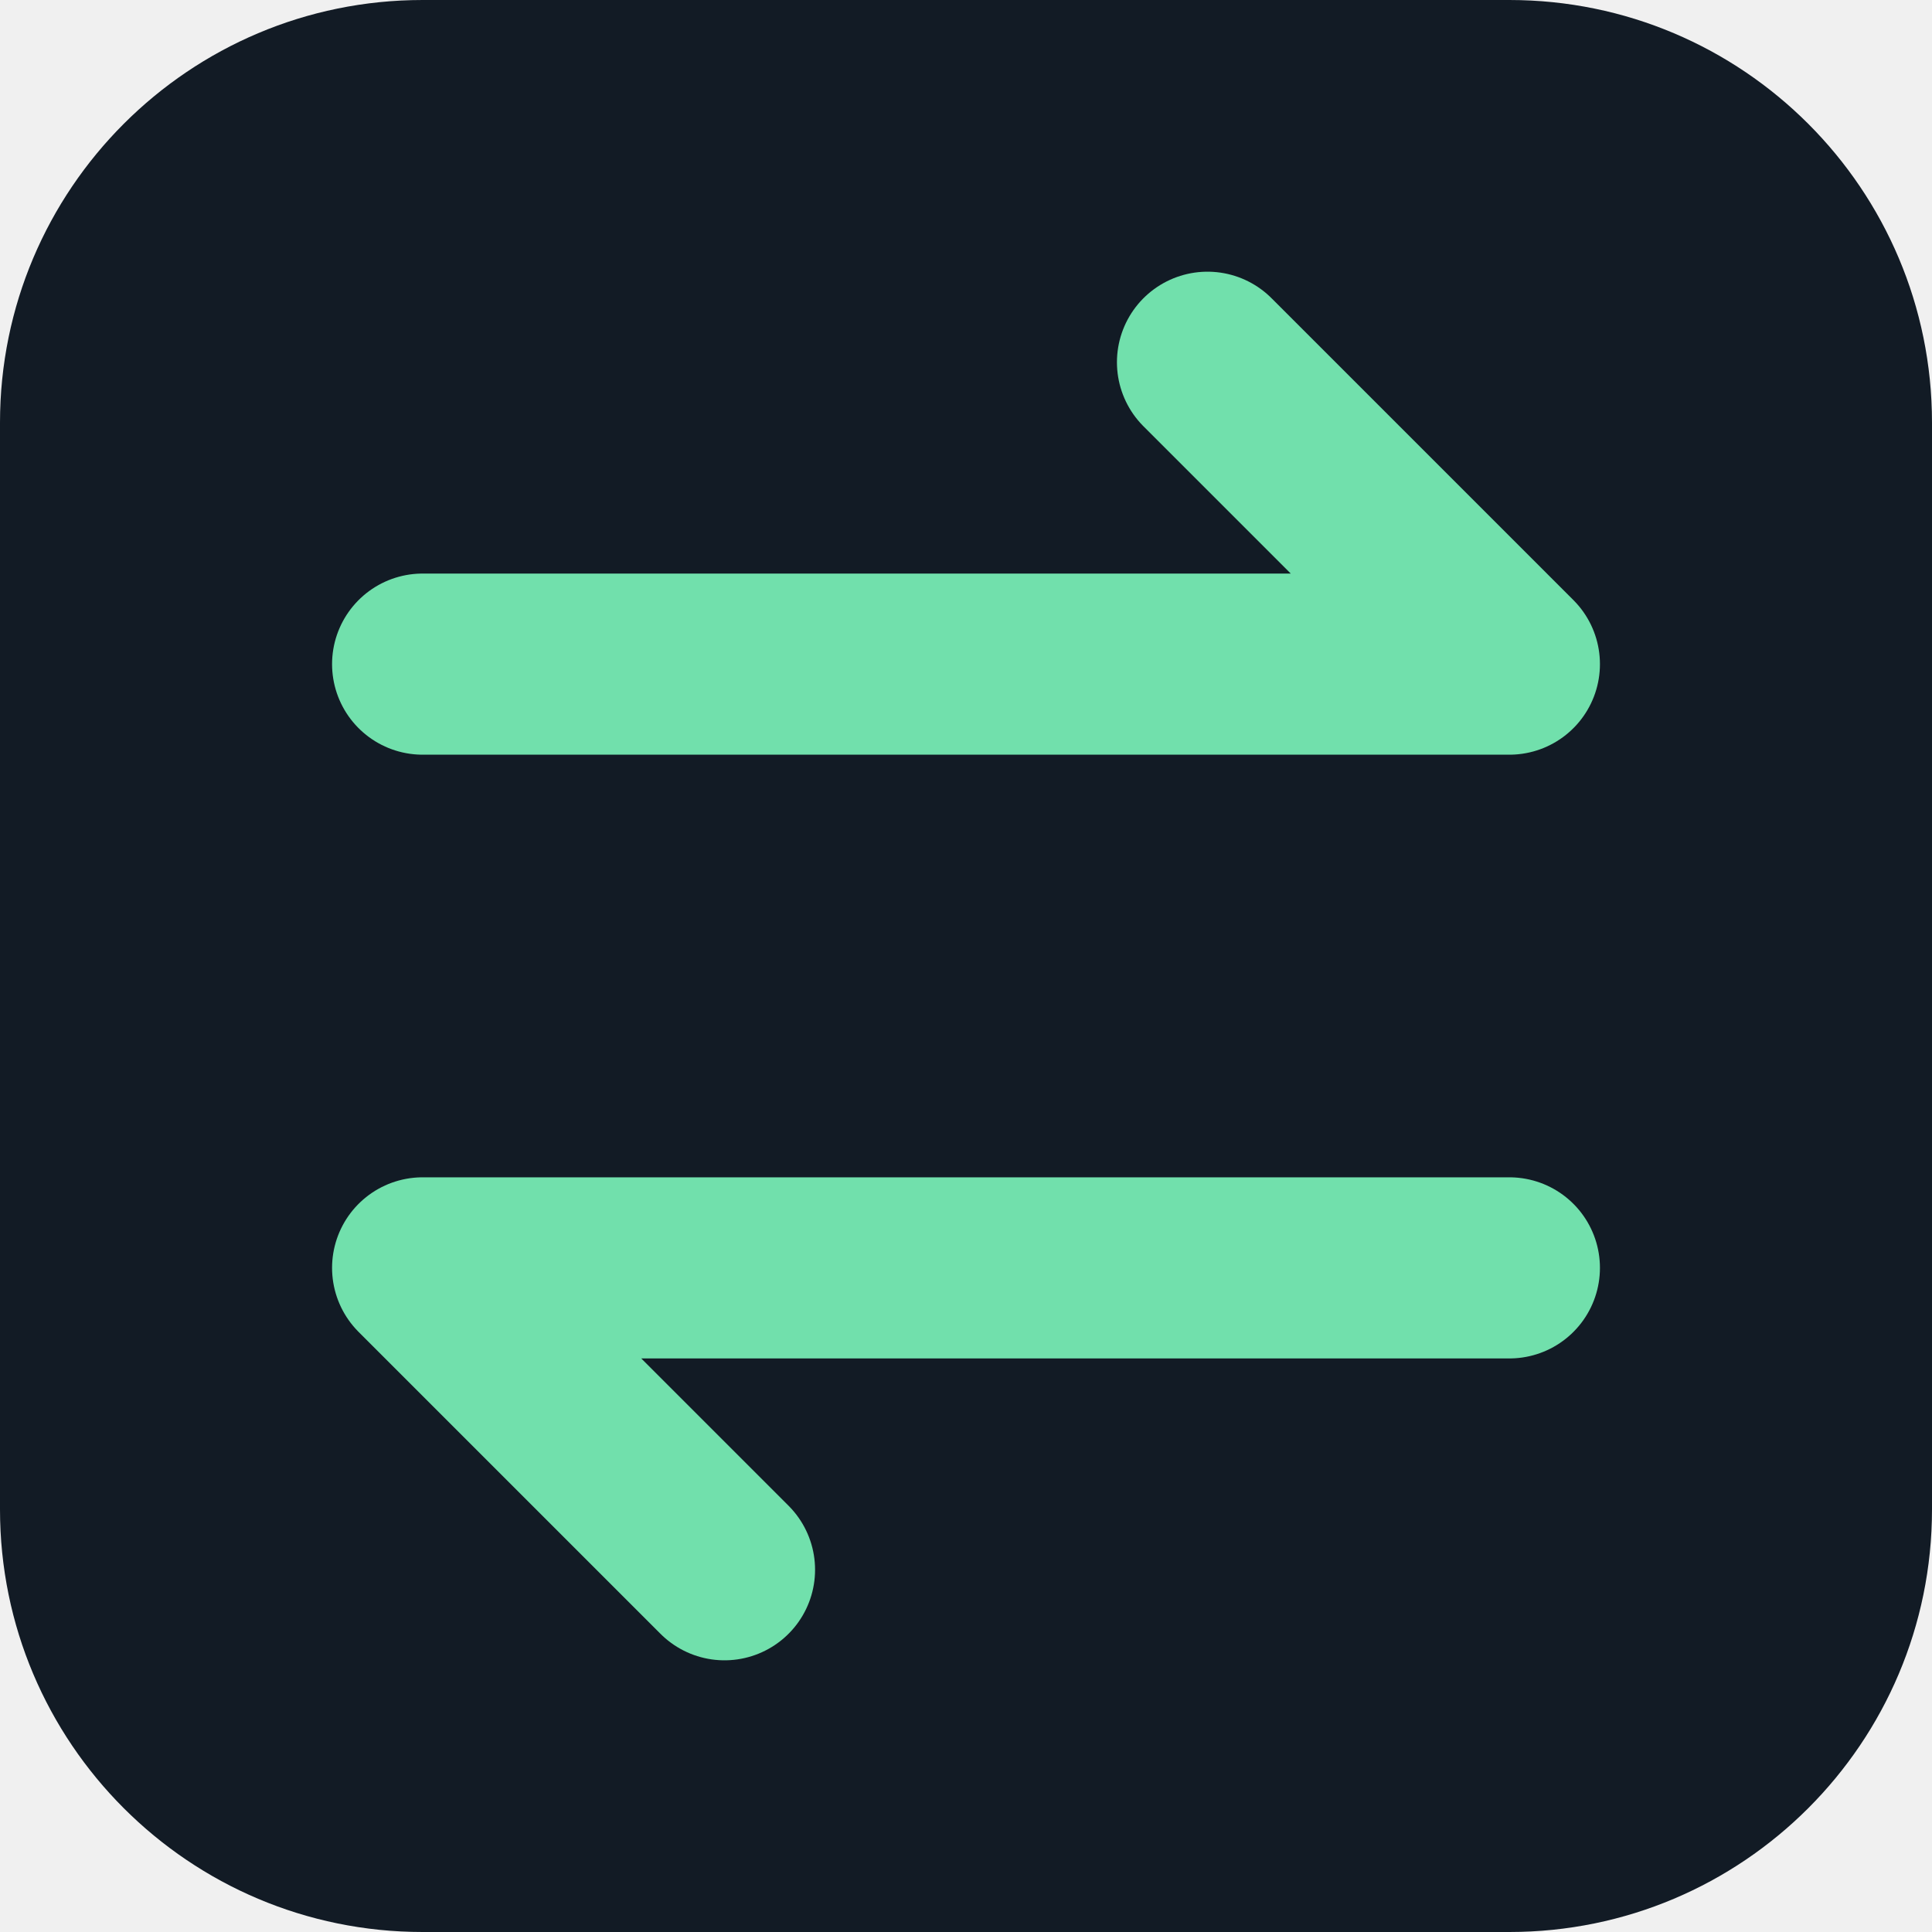
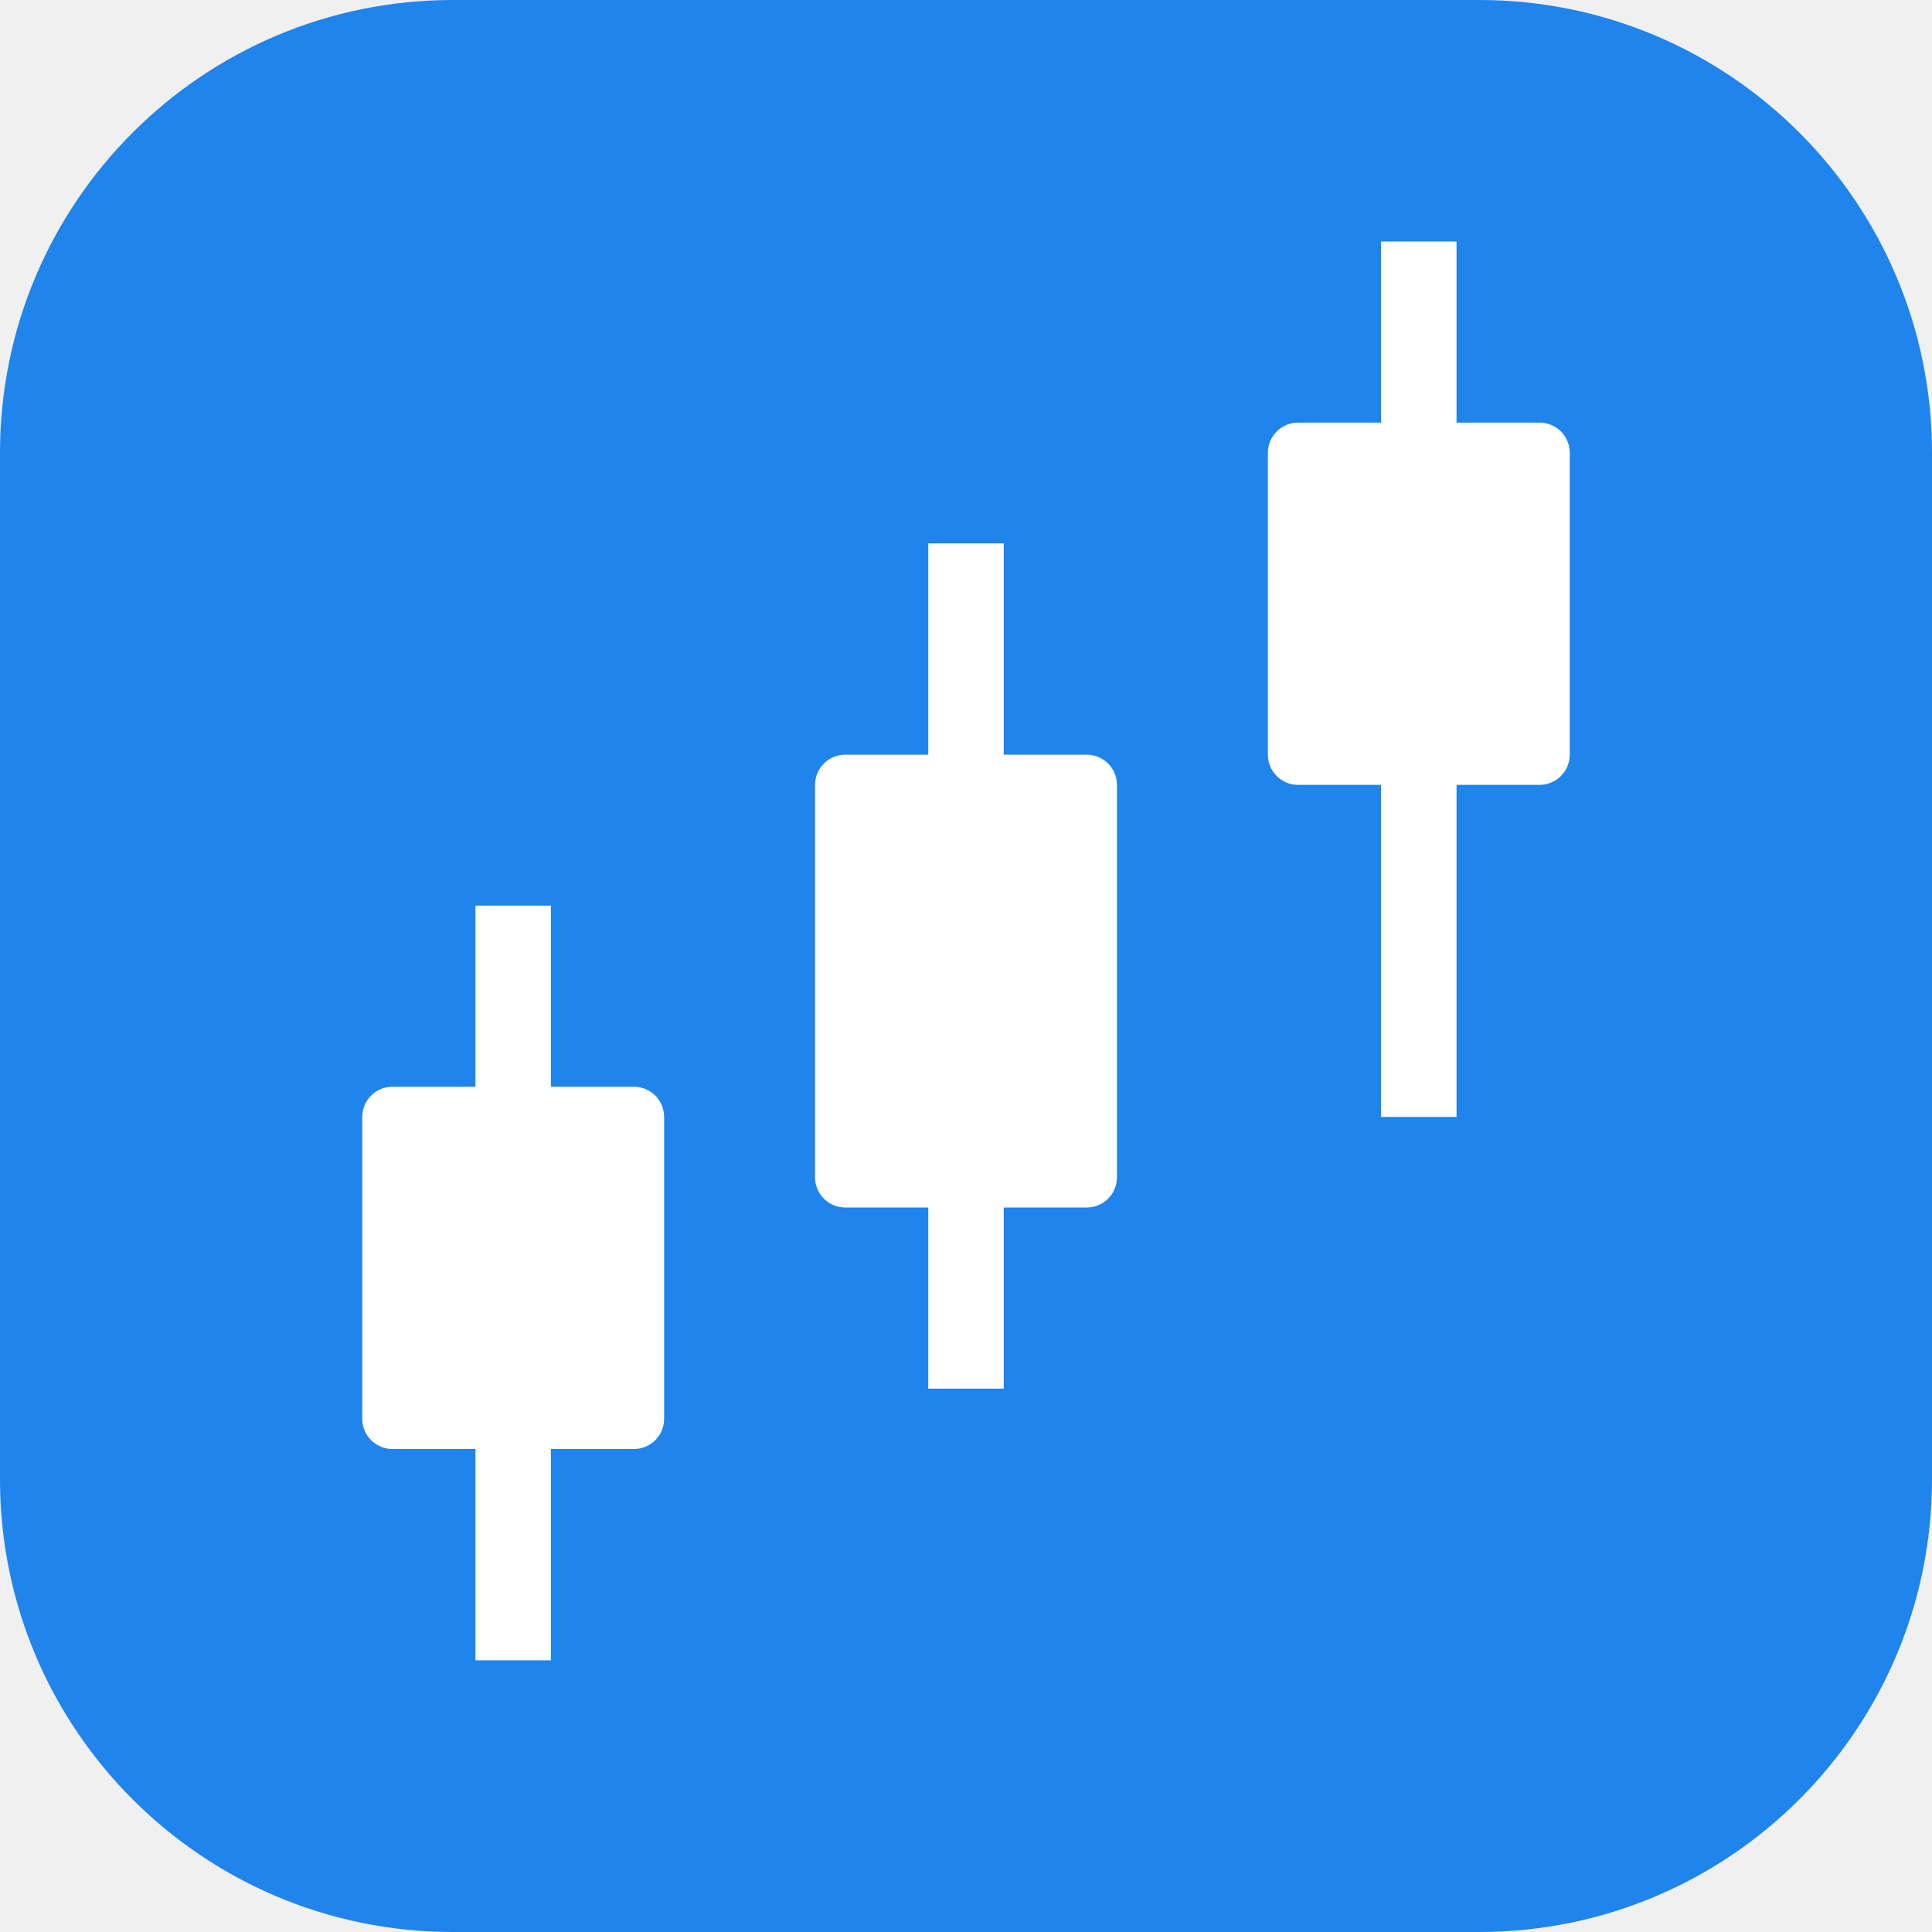
- <svg xmlns="http://www.w3.org/2000/svg" viewBox="0 0 32 32">
-   <rect width="32" height="32" rx="7" fill="#121b25" />
-   <path d="M7 11h18l-5-5M25 21H7l5 5" fill="none" stroke="#71e0ac" stroke-width="3" stroke-linecap="round" stroke-linejoin="round" />
+ <svg xmlns="http://www.w3.org/2000/svg" viewBox="0 0 64 64">
+   <rect width="64" height="64" rx="15" fill="#2084ed" />
+   <g stroke="white" stroke-width="2.5">
+     <path d="M17 30v25M32 18v28M47 8v29" />
+   </g>
+   <g fill="white">
+     <rect x="12" y="36" width="10" height="12" rx="1" />
+     <rect x="27" y="25" width="10" height="15" rx="1" />
+     <rect x="42" y="14" width="10" height="12" rx="1" />
+   </g>
</svg>
